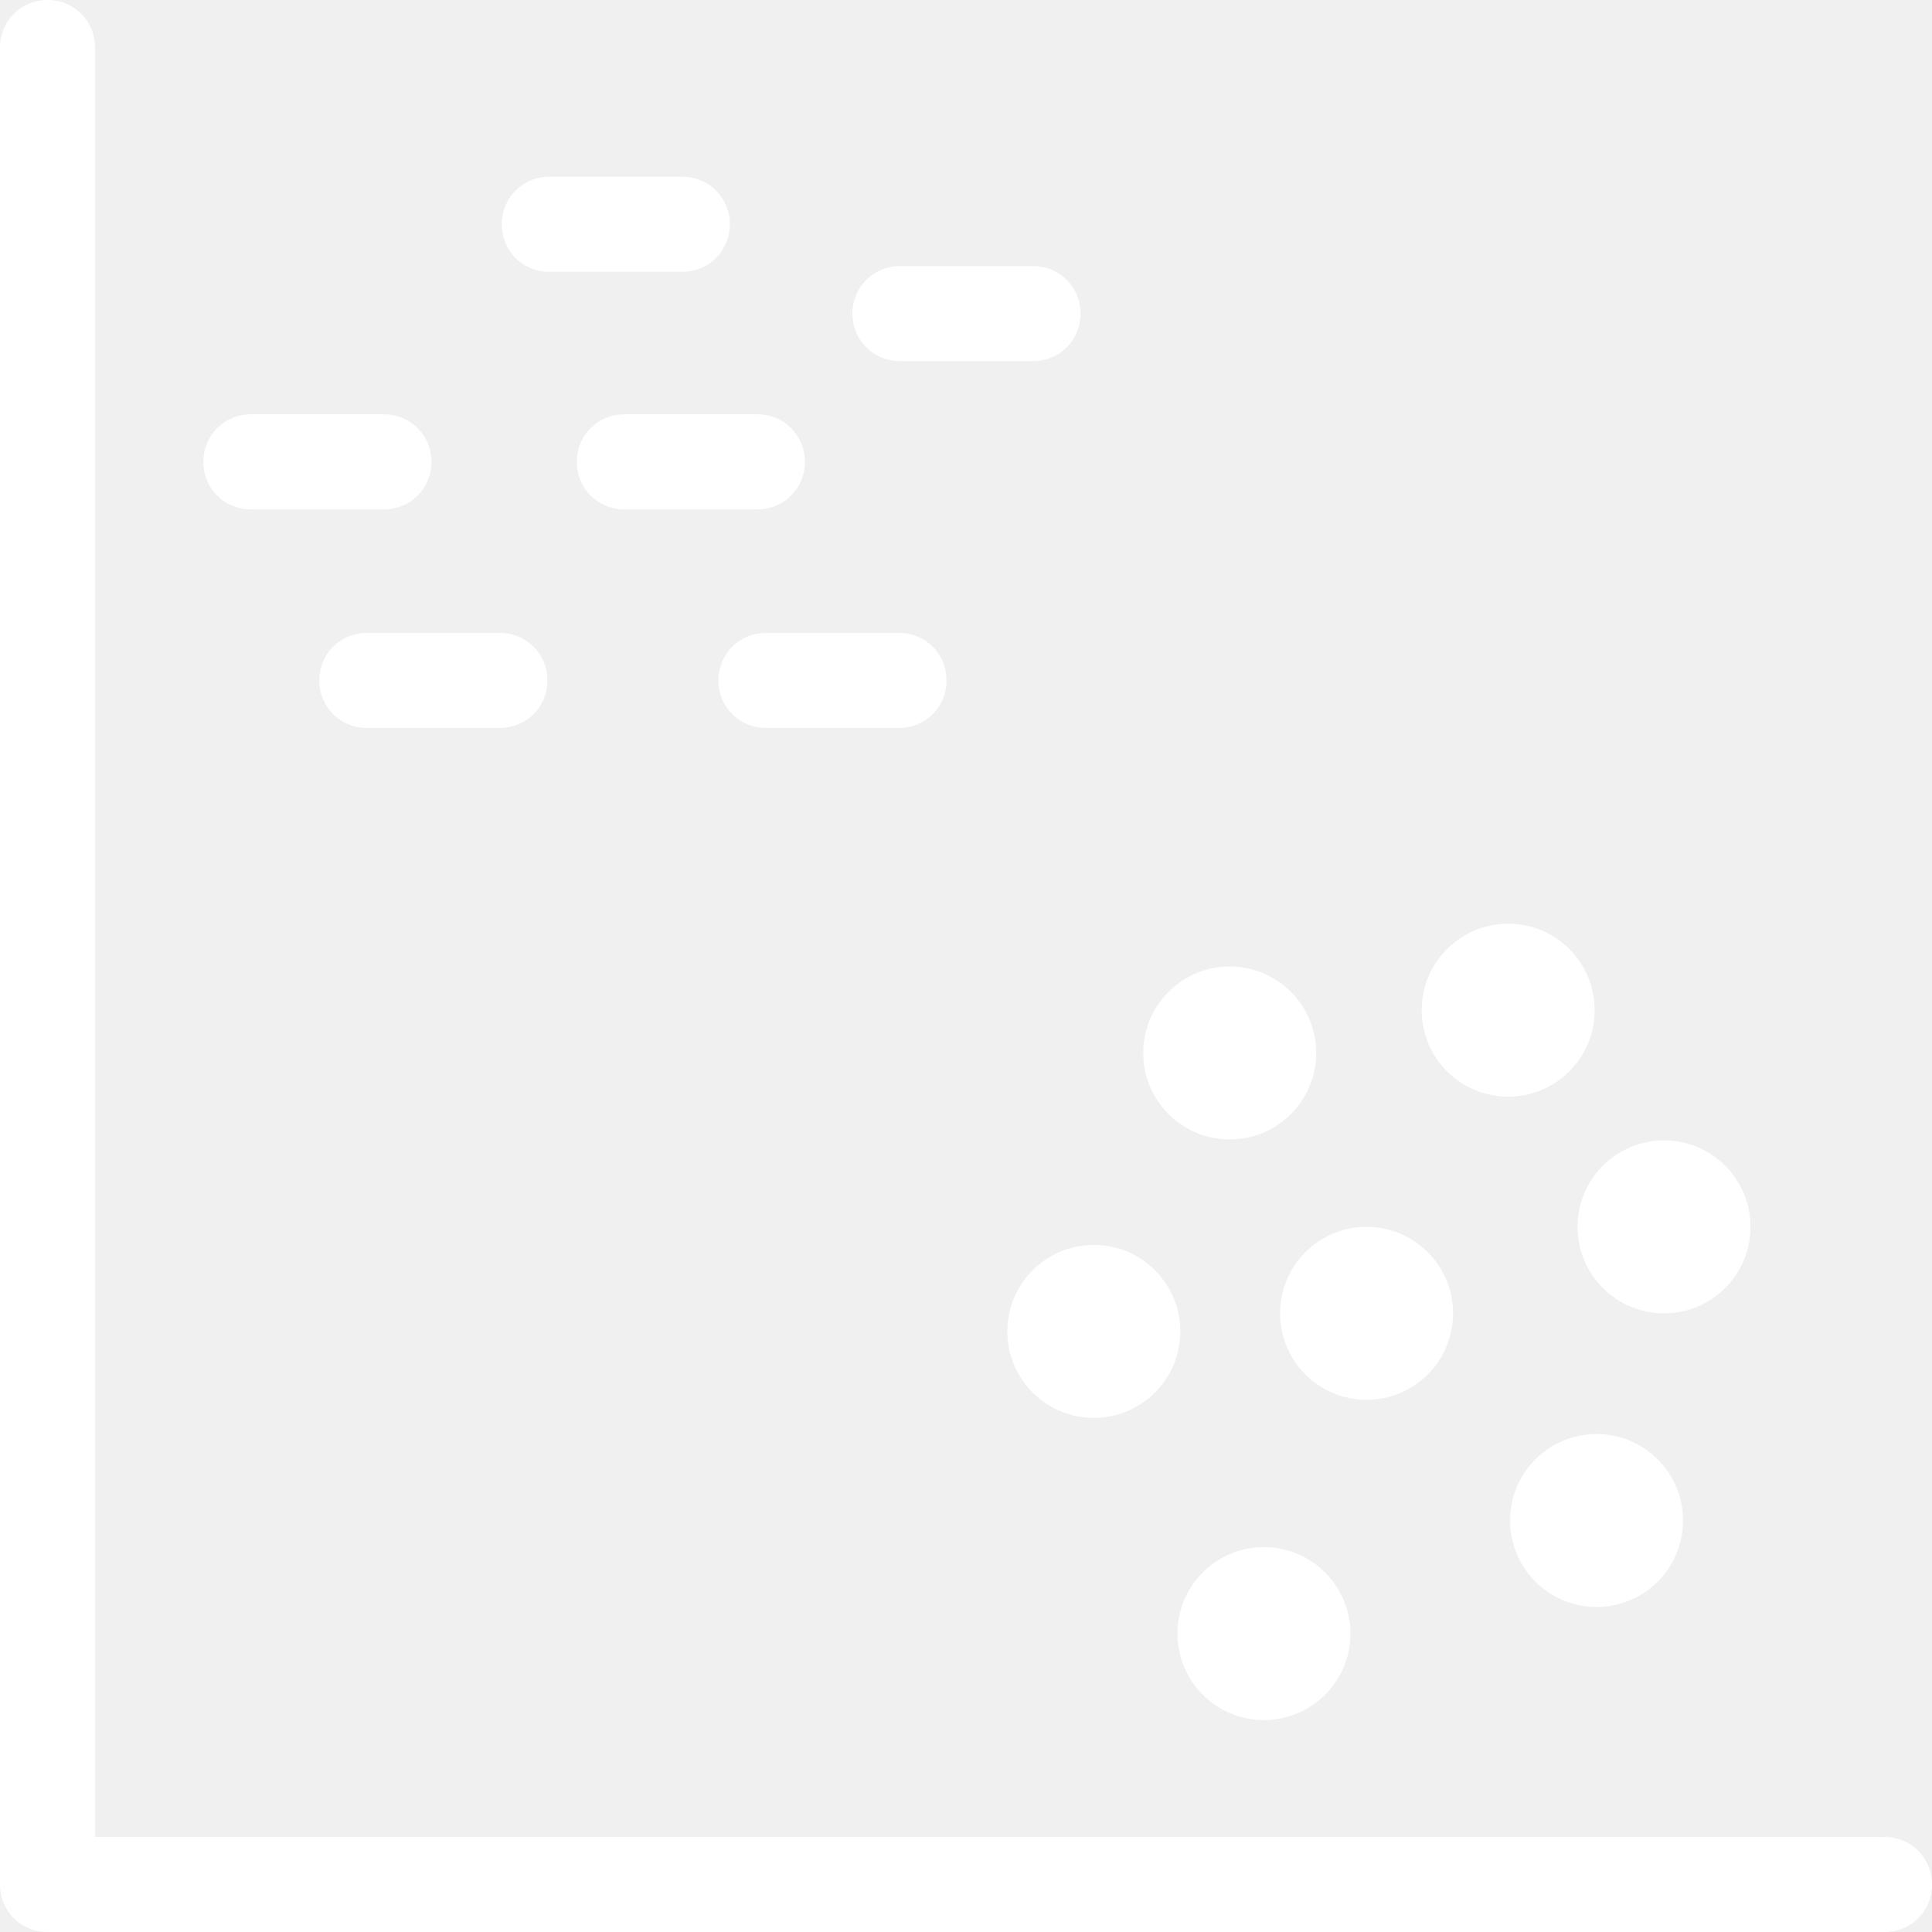
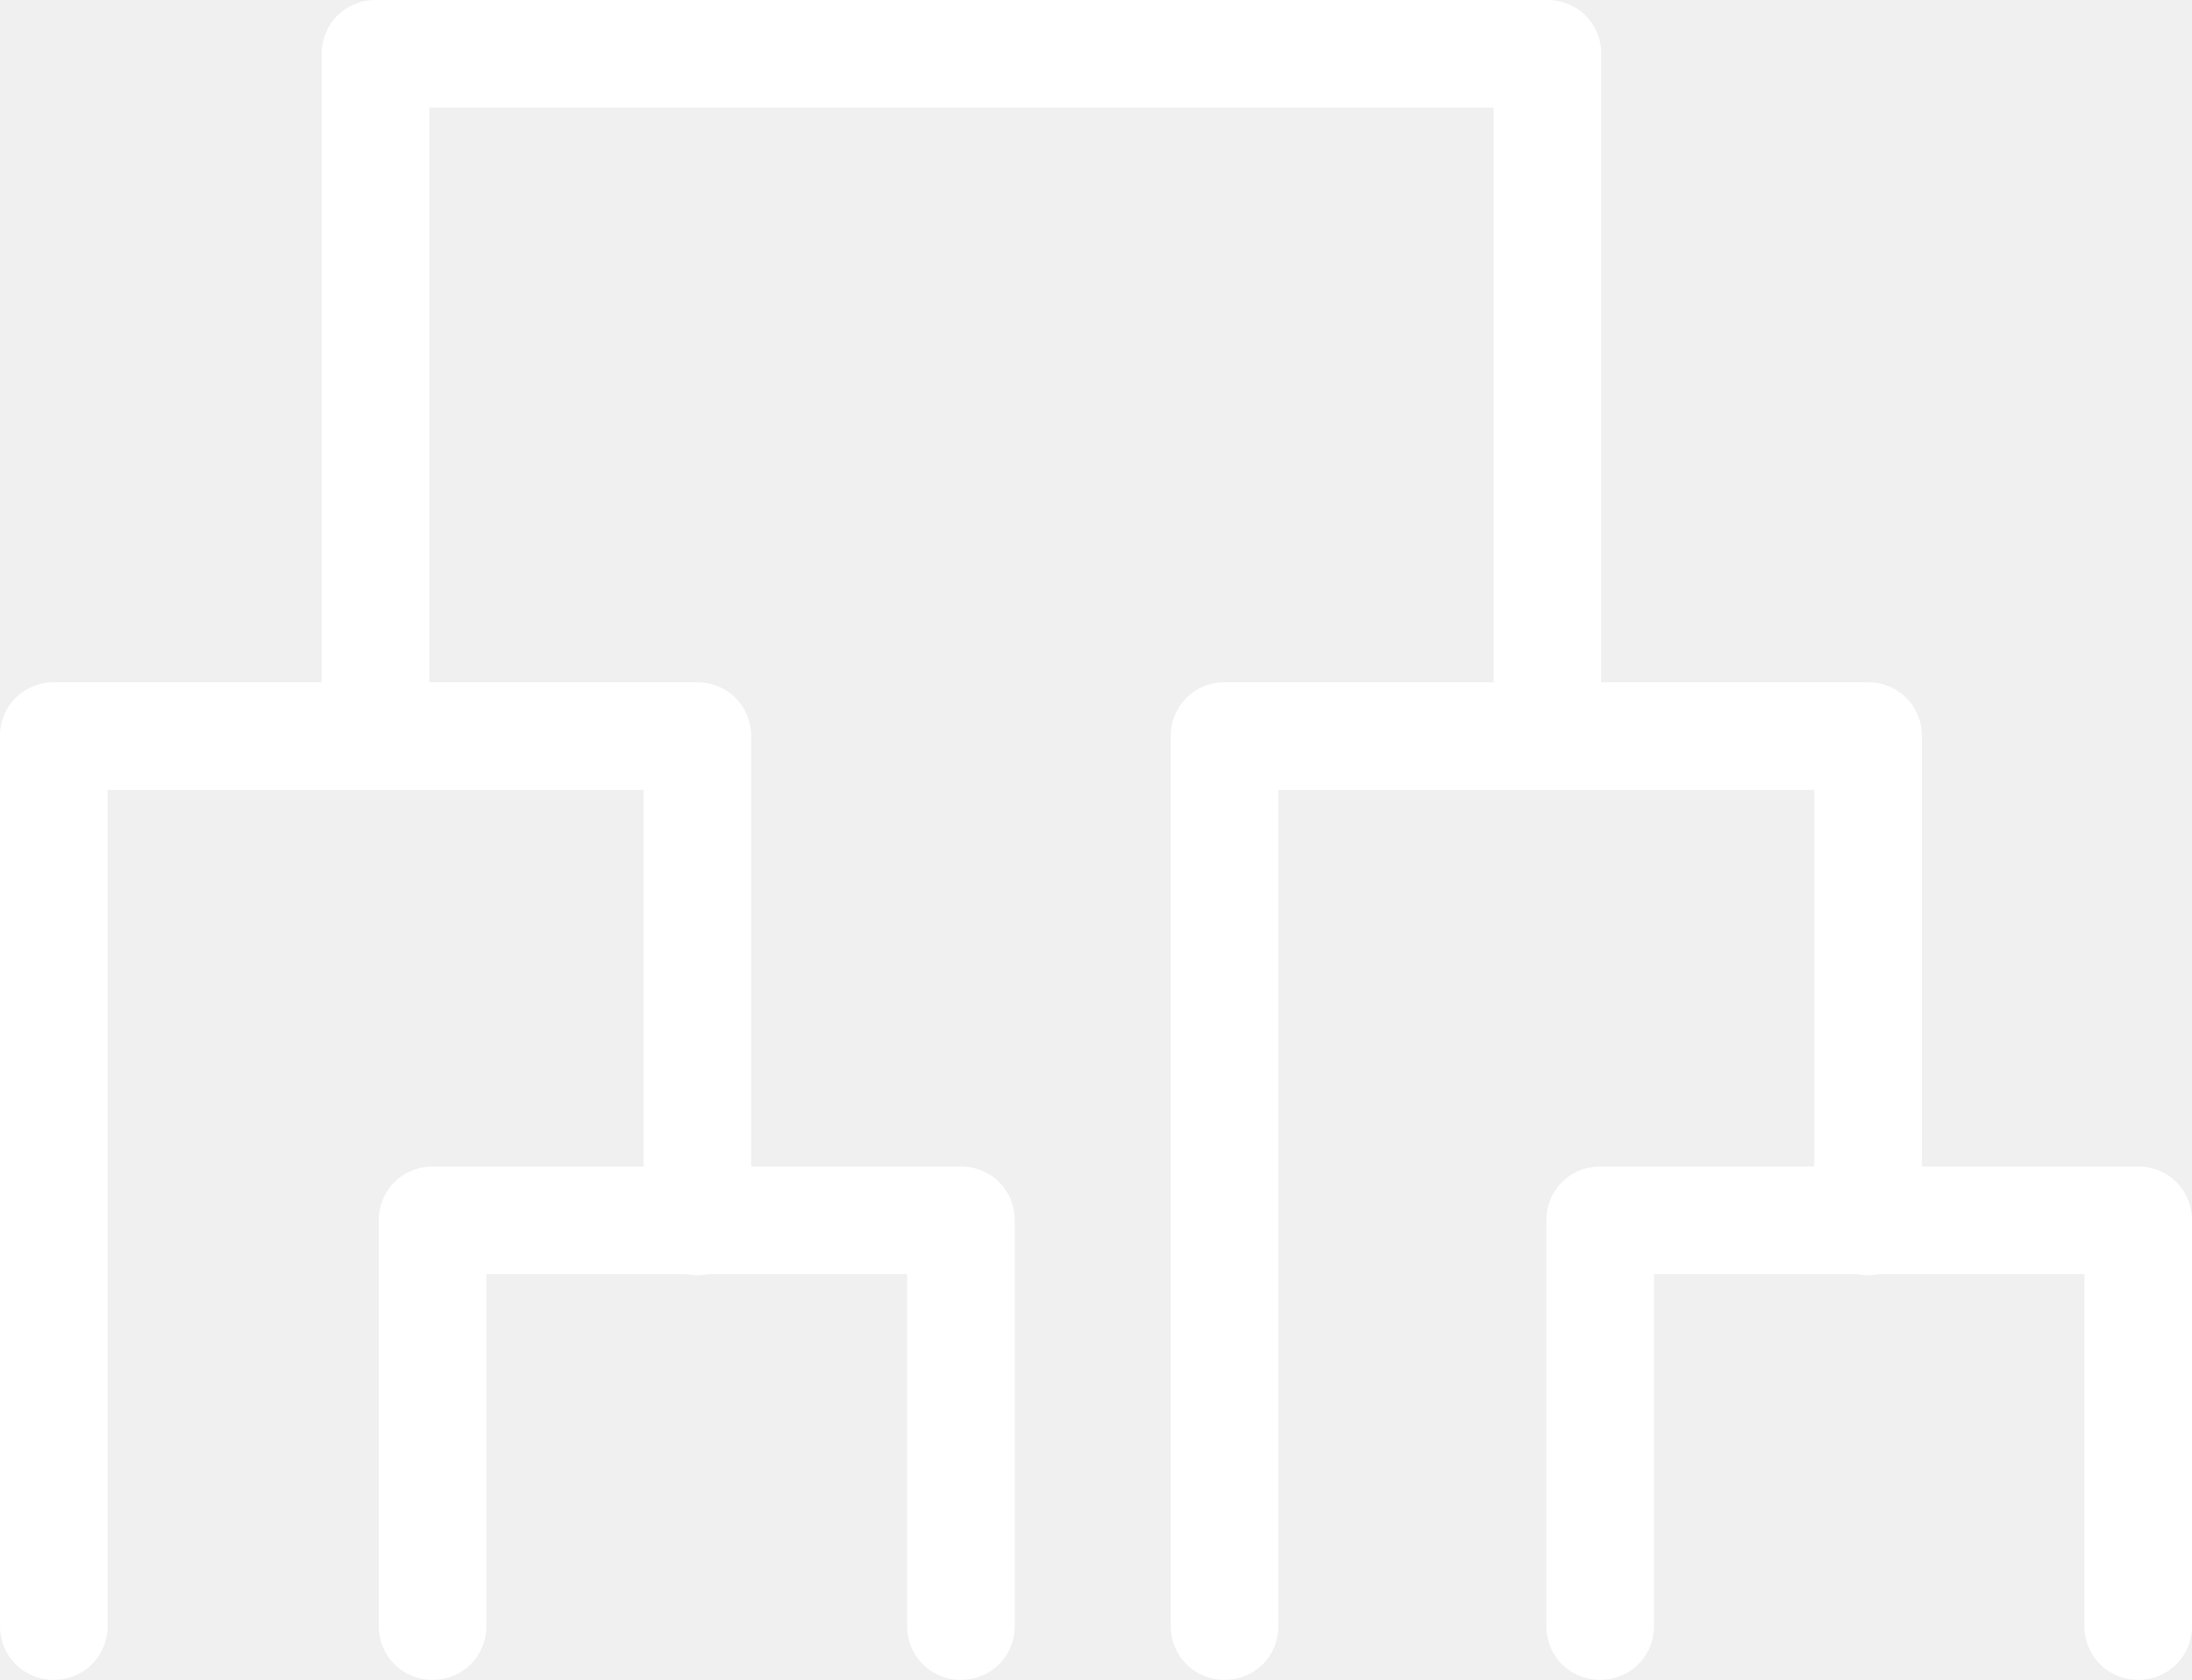
- <svg xmlns="http://www.w3.org/2000/svg" id="Capa_2" data-name="Capa 2" viewBox="0 0 20.33 20.33">
+ <svg xmlns="http://www.w3.org/2000/svg" id="Capa_2" viewBox="0 0 20.37 15.61">
  <defs>
    <style>
      .cls-1 {
        fill: #fff;
-         stroke-width: 0px;
      }
    </style>
  </defs>
-   <g id="Capa_1-2" data-name="Capa 1">
+   <g id="Capa_1-2" data-name="Capa_1">
    <g>
-       <path class="cls-1" d="M19.83,20.33H.5c-.28,0-.5-.22-.5-.5V.5C0,.22.22,0,.5,0s.5.22.5.5v18.83h18.83c.28,0,.5.22.5.5s-.22.5-.5.5Z" />
-       <circle class="cls-1" cx="11.51" cy="14.01" r=".91" />
-       <circle class="cls-1" cx="15.87" cy="10.63" r=".91" />
-       <circle class="cls-1" cx="13.3" cy="17.19" r=".91" />
-       <circle class="cls-1" cx="14.38" cy="13.82" r=".91" />
-       <circle class="cls-1" cx="17.51" cy="12.91" r=".91" />
-       <circle class="cls-1" cx="16.8" cy="16" r=".91" />
-       <circle class="cls-1" cx="12.94" cy="11.08" r=".91" />
-       <path class="cls-1" d="M7.97,5.36h-1.4c-.28,0-.5-.22-.5-.5s.22-.5.5-.5h1.4c.28,0,.5.22.5.5s-.22.5-.5.5Z" />
-       <path class="cls-1" d="M9.46,7.66h-1.4c-.28,0-.5-.22-.5-.5s.22-.5.5-.5h1.4c.28,0,.5.22.5.5s-.22.5-.5.5Z" />
-       <path class="cls-1" d="M7.18,2.86h-1.4c-.28,0-.5-.22-.5-.5s.22-.5.5-.5h1.4c.28,0,.5.22.5.5s-.22.5-.5.5Z" />
-       <path class="cls-1" d="M5.26,7.66h-1.4c-.28,0-.5-.22-.5-.5s.22-.5.5-.5h1.4c.28,0,.5.22.5.5s-.22.5-.5.5Z" />
-       <path class="cls-1" d="M4.04,5.36h-1.4c-.28,0-.5-.22-.5-.5s.22-.5.5-.5h1.4c.28,0,.5.22.5.5s-.22.5-.5.5Z" />
-       <path class="cls-1" d="M10.87,3.8h-1.4c-.28,0-.5-.22-.5-.5s.22-.5.5-.5h1.4c.28,0,.5.22.5.5s-.22.5-.5.5Z" />
+       <path class="cls-1" d="M14.38,7.34c-.28,0-.5-.22-.5-.5V1H3.99v5.84c0,.28-.22.5-.5.5s-.5-.22-.5-.5V.5c0-.28.22-.5.5-.5h10.89c.28,0,.5.22.5.5v6.34c0,.28-.22.5-.5.5Z" />
+       <path class="cls-1" d="M.5,15.61c-.28,0-.5-.22-.5-.5V6.84c0-.28.22-.5.5-.5h5.98c.28,0,.5.22.5.5v4.51c0,.28-.22.5-.5.5s-.5-.22-.5-.5v-4.01H1v7.77c0,.28-.22.5-.5.5Z" />
+       <path class="cls-1" d="M8.93,15.61c-.28,0-.5-.22-.5-.5v-3.27h-3.91v3.27c0,.28-.22.5-.5.5s-.5-.22-.5-.5v-3.77c0-.28.22-.5.5-.5h4.91c.28,0,.5.22.5.5v3.77c0,.28-.22.5-.5.5Z" />
+       <path class="cls-1" d="M19.87,15.61c-.28,0-.5-.22-.5-.5v-3.27h-4v3.27c0,.28-.22.5-.5.5s-.5-.22-.5-.5v-3.77c0-.28.22-.5.5-.5h5c.28,0,.5.22.5.5v3.77c0,.28-.22.5-.5.5Z" />
+       <path class="cls-1" d="M11.38,15.61c-.28,0-.5-.22-.5-.5V6.84c0-.28.22-.5.5-.5h5.98c.28,0,.5.22.5.5v4.51c0,.28-.22.5-.5.5s-.5-.22-.5-.5v-4.01h-4.98v7.77c0,.28-.22.5-.5.5Z" />
    </g>
  </g>
</svg>
